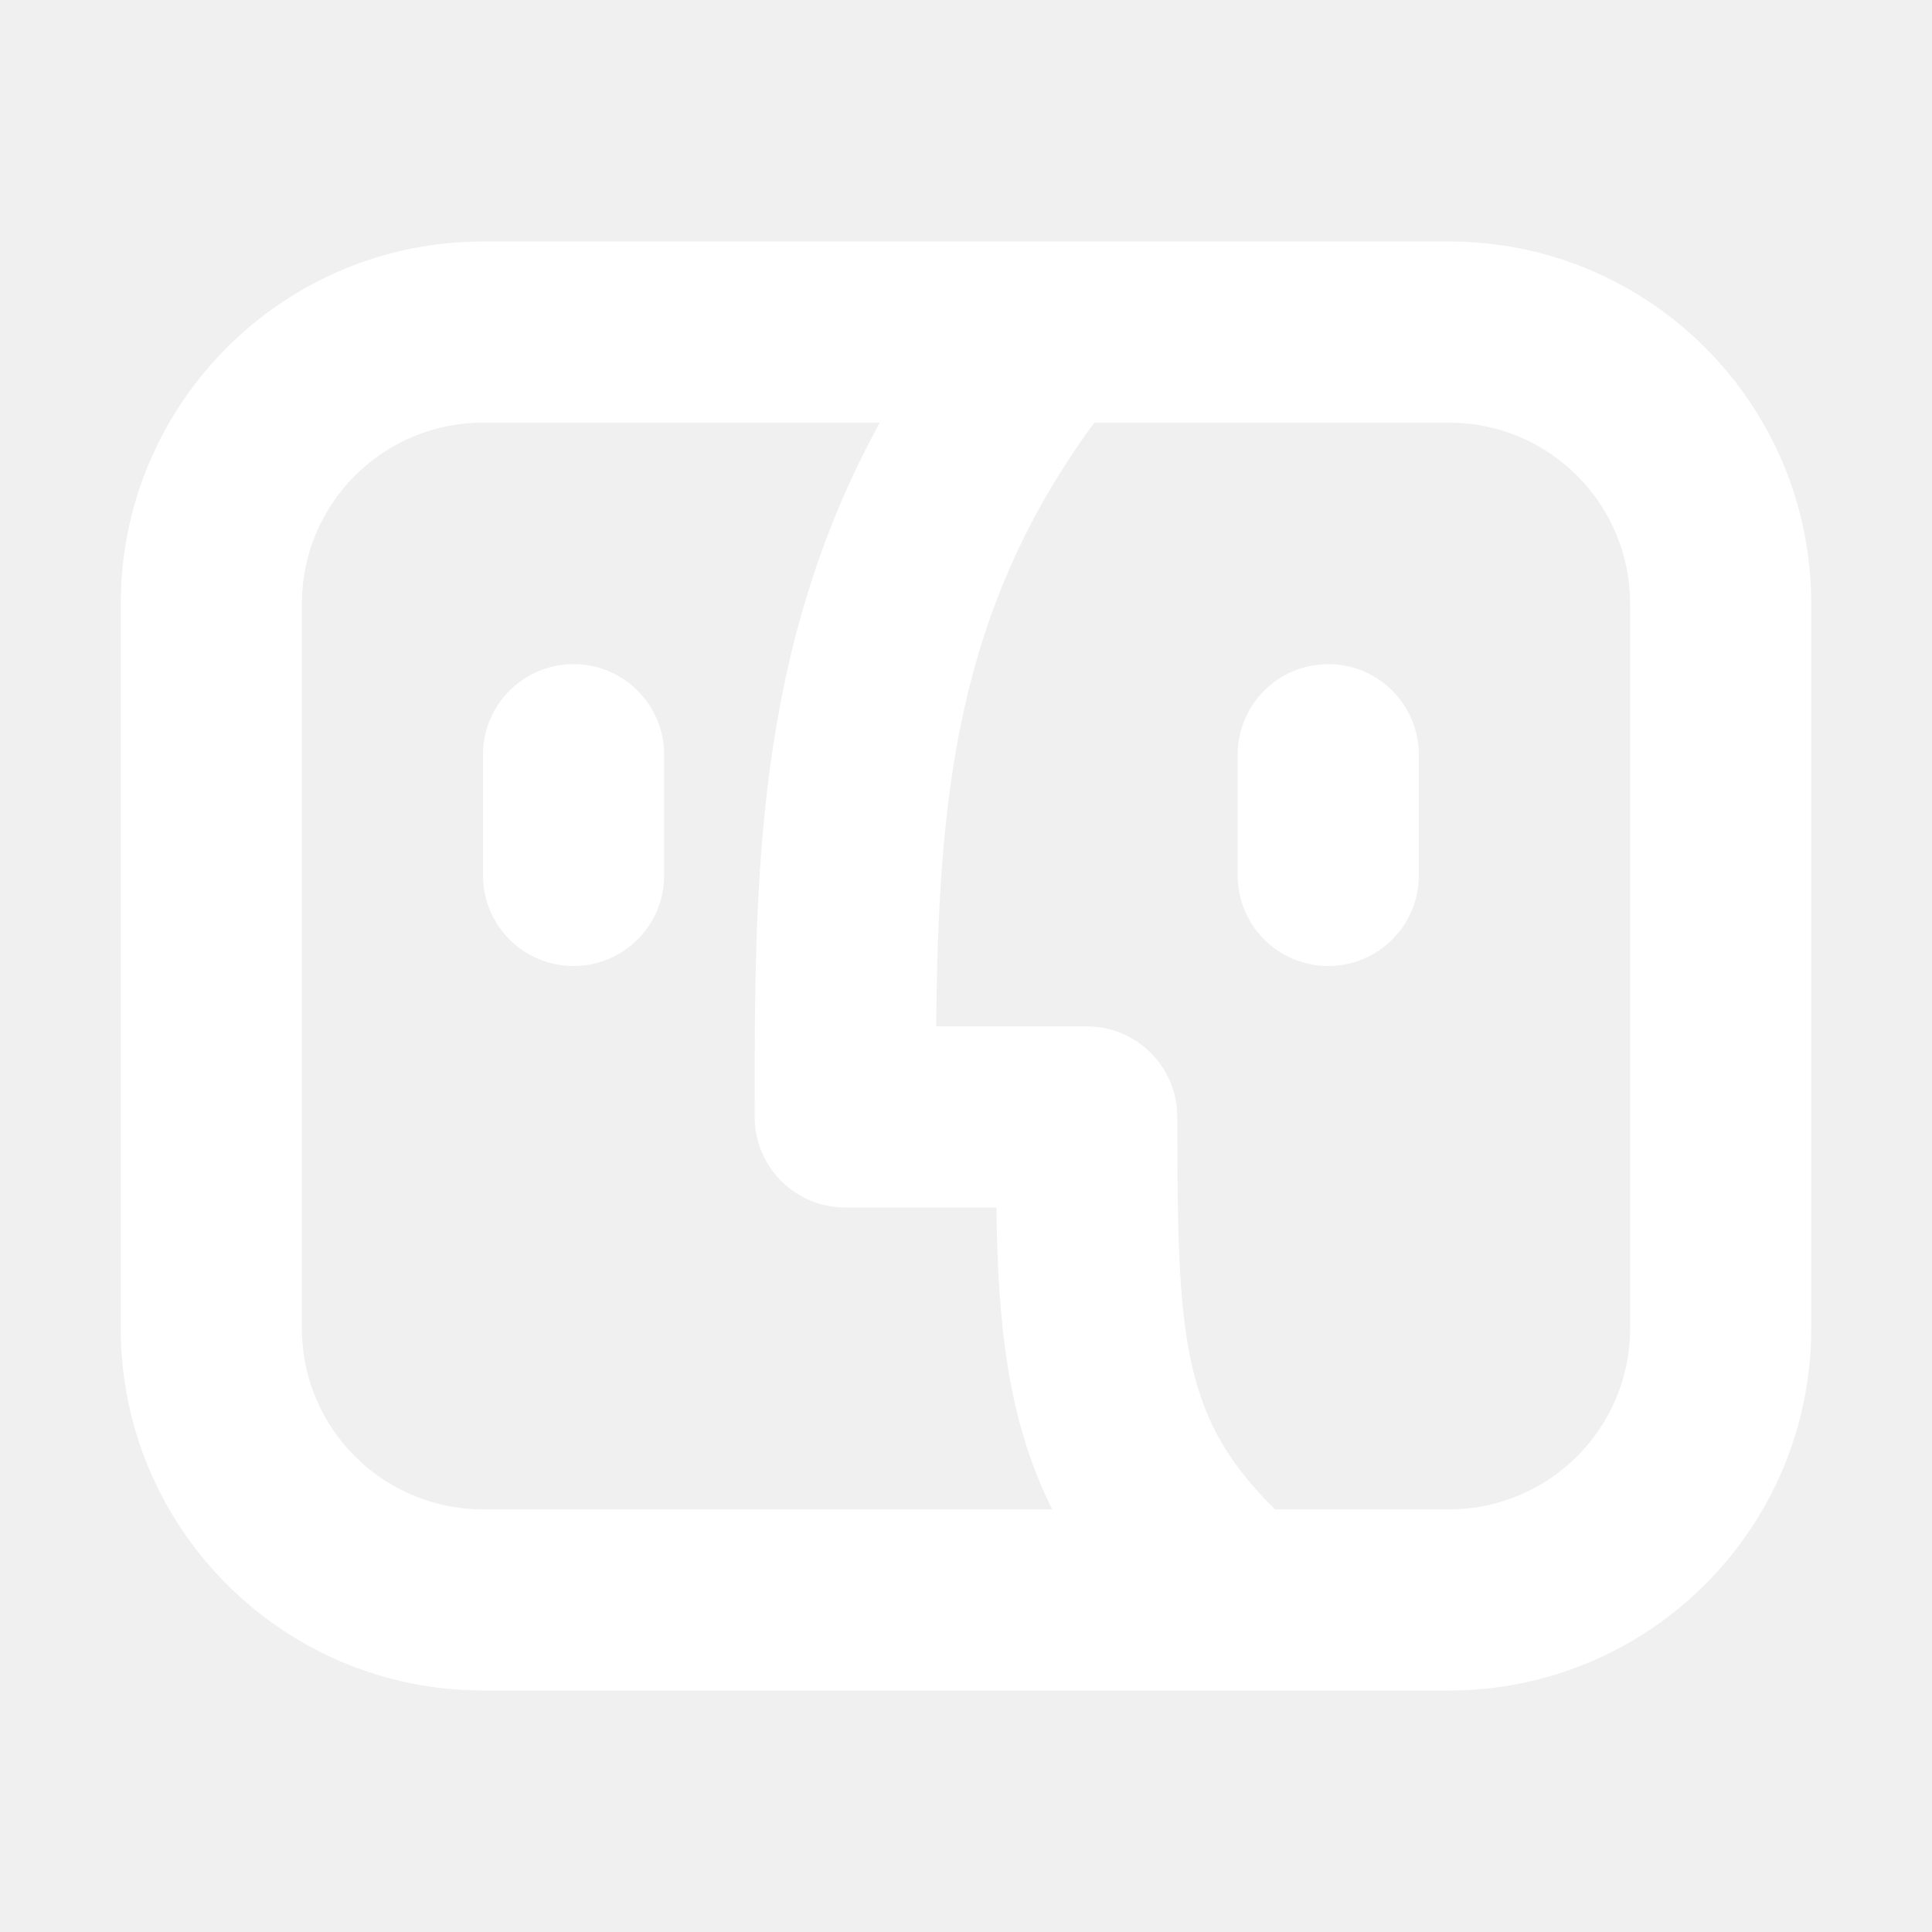
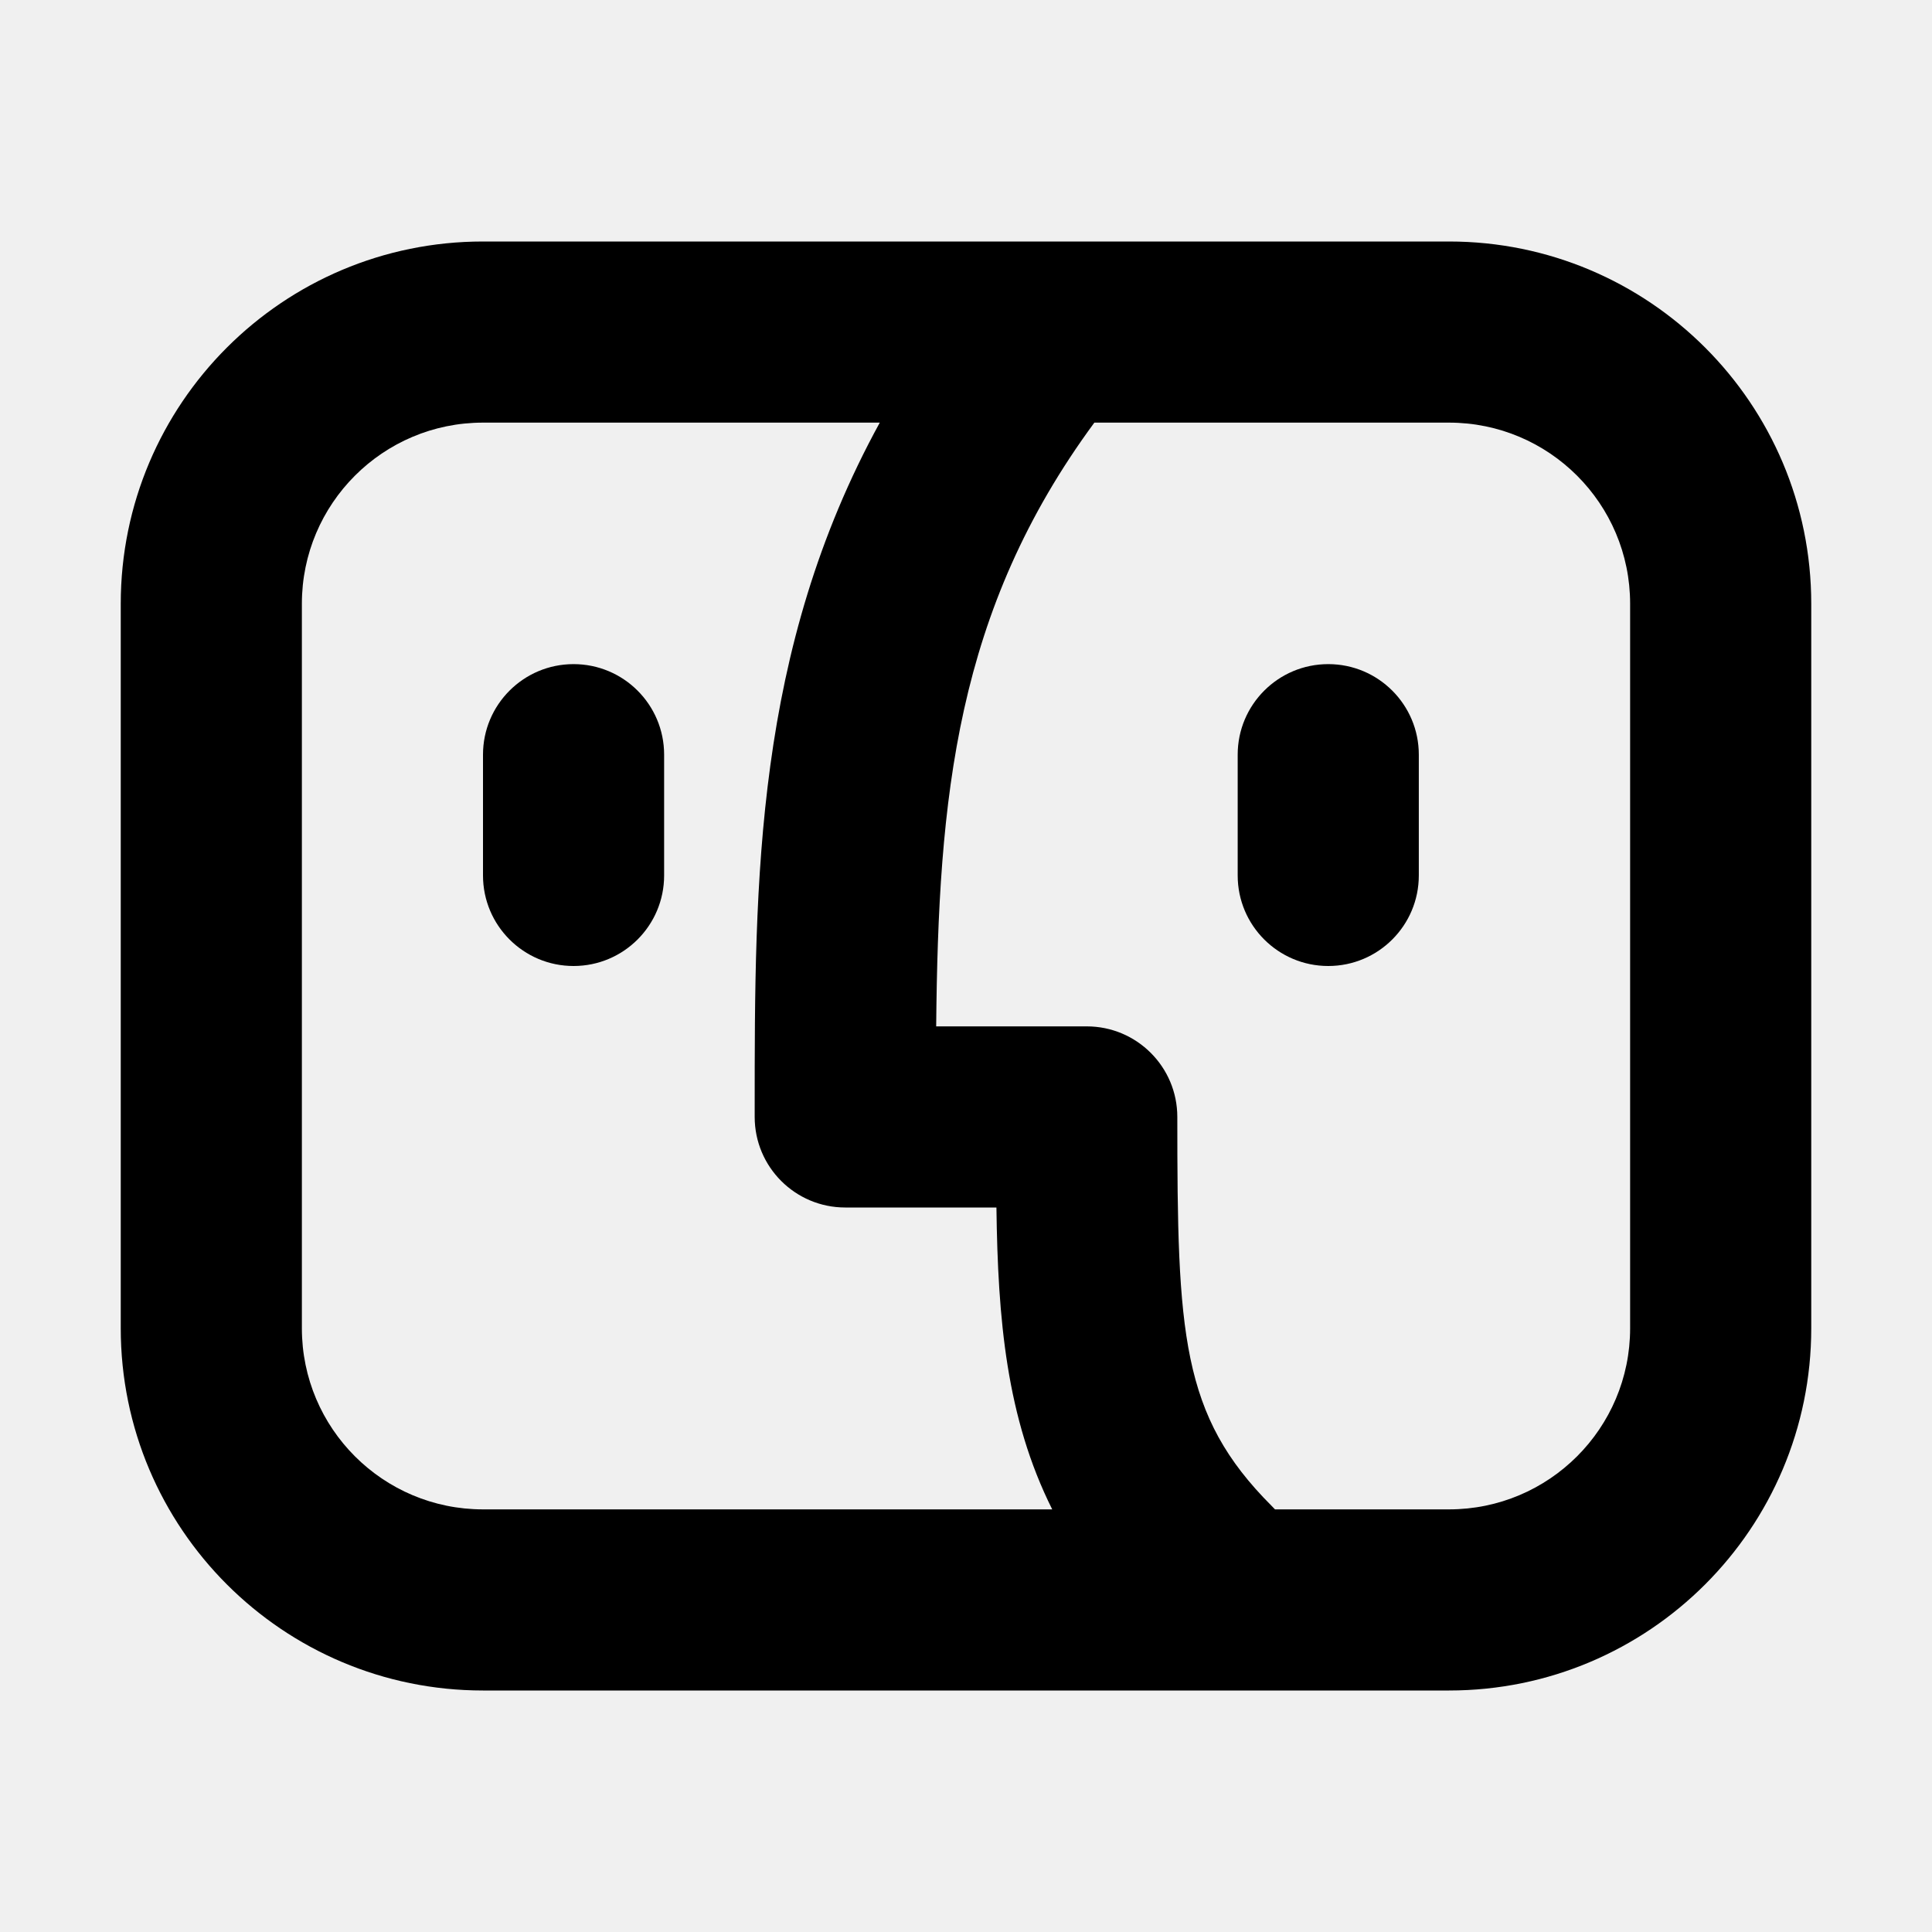
<svg xmlns="http://www.w3.org/2000/svg" width="1em" height="1em" viewBox="0 0 16 16">
-   <path fill="#FFFFFF" fill-rule="evenodd" d="M9.063 3.5H12A1.5 1.5 0 0 1 13.5 5v6a1.5 1.5 0 0 1-1.5 1.5h-1.441l-.029-.03c-.75-.75-.78-1.425-.78-3.22A.75.75 0 0 0 9 8.5H7.753c.018-1.895.162-3.441 1.31-5m-1.777 0H4A1.5 1.5 0 0 0 2.5 5v6A1.5 1.5 0 0 0 4 12.5h4.714c-.38-.76-.45-1.574-.462-2.5H7a.75.75 0 0 1-.75-.75v-.07c0-1.89 0-3.791 1.036-5.68M1 5a3 3 0 0 1 3-3h8a3 3 0 0 1 3 3v6a3 3 0 0 1-3 3H4a3 3 0 0 1-3-3zm9.25 2.25a.75.75 0 0 0 1.5 0v-1a.75.75 0 0 0-1.5 0zM4.75 8A.75.75 0 0 1 4 7.25v-1a.75.75 0 0 1 1.5 0v1a.75.75 0 0 1-.75.75" clip-rule="evenodd" />
+   <path fill="currentColor" fill-rule="evenodd" d="M9.063 3.5H12A1.5 1.5 0 0 1 13.5 5v6a1.5 1.5 0 0 1-1.5 1.5h-1.441l-.029-.03c-.75-.75-.78-1.425-.78-3.22A.75.75 0 0 0 9 8.5H7.753c.018-1.895.162-3.441 1.31-5m-1.777 0H4A1.5 1.5 0 0 0 2.5 5v6A1.5 1.5 0 0 0 4 12.5h4.714c-.38-.76-.45-1.574-.462-2.5H7a.75.75 0 0 1-.75-.75v-.07c0-1.89 0-3.791 1.036-5.68M1 5a3 3 0 0 1 3-3h8a3 3 0 0 1 3 3v6a3 3 0 0 1-3 3H4a3 3 0 0 1-3-3zm9.25 2.25a.75.75 0 0 0 1.5 0v-1a.75.75 0 0 0-1.5 0zM4.75 8A.75.75 0 0 1 4 7.25v-1a.75.75 0 0 1 1.5 0v1a.75.75 0 0 1-.75.75" clip-rule="evenodd" />
+   <style>
+ 		path { fill: black; }
+ 		@media (prefers-color-scheme: dark) {
+ 		path { fill: white; }
+ 		}
+ 	</style>
</svg>
